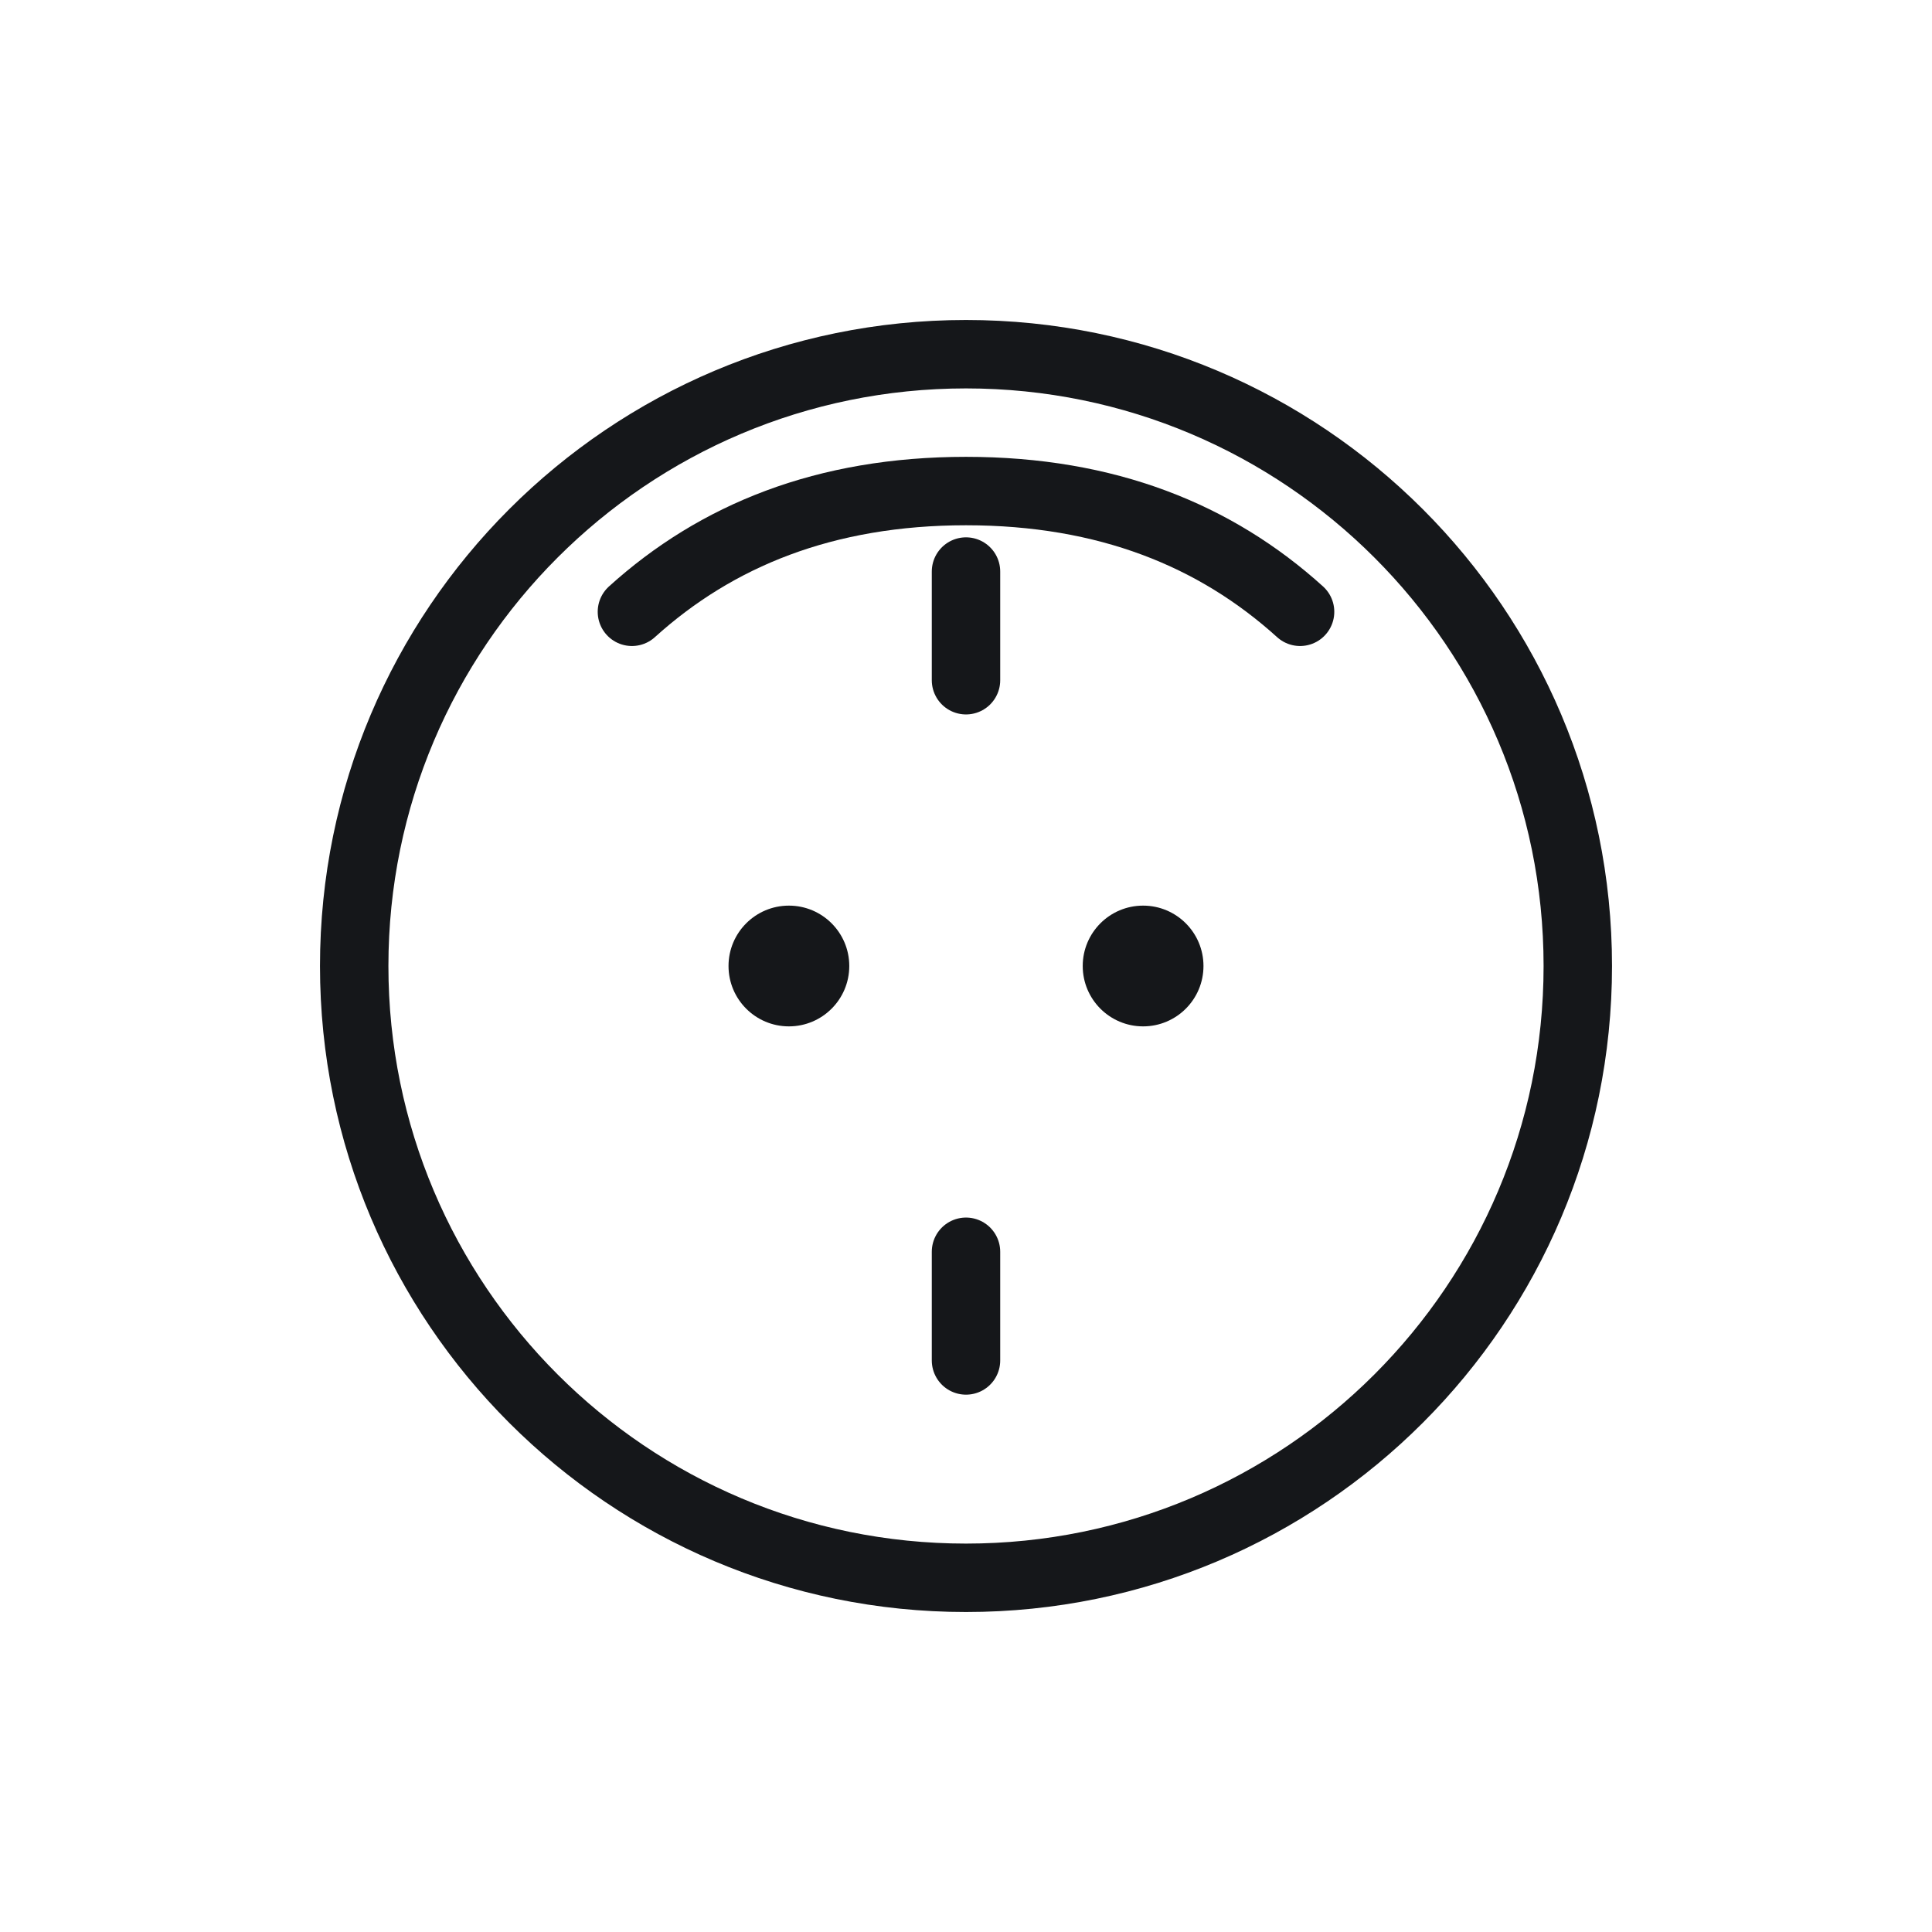
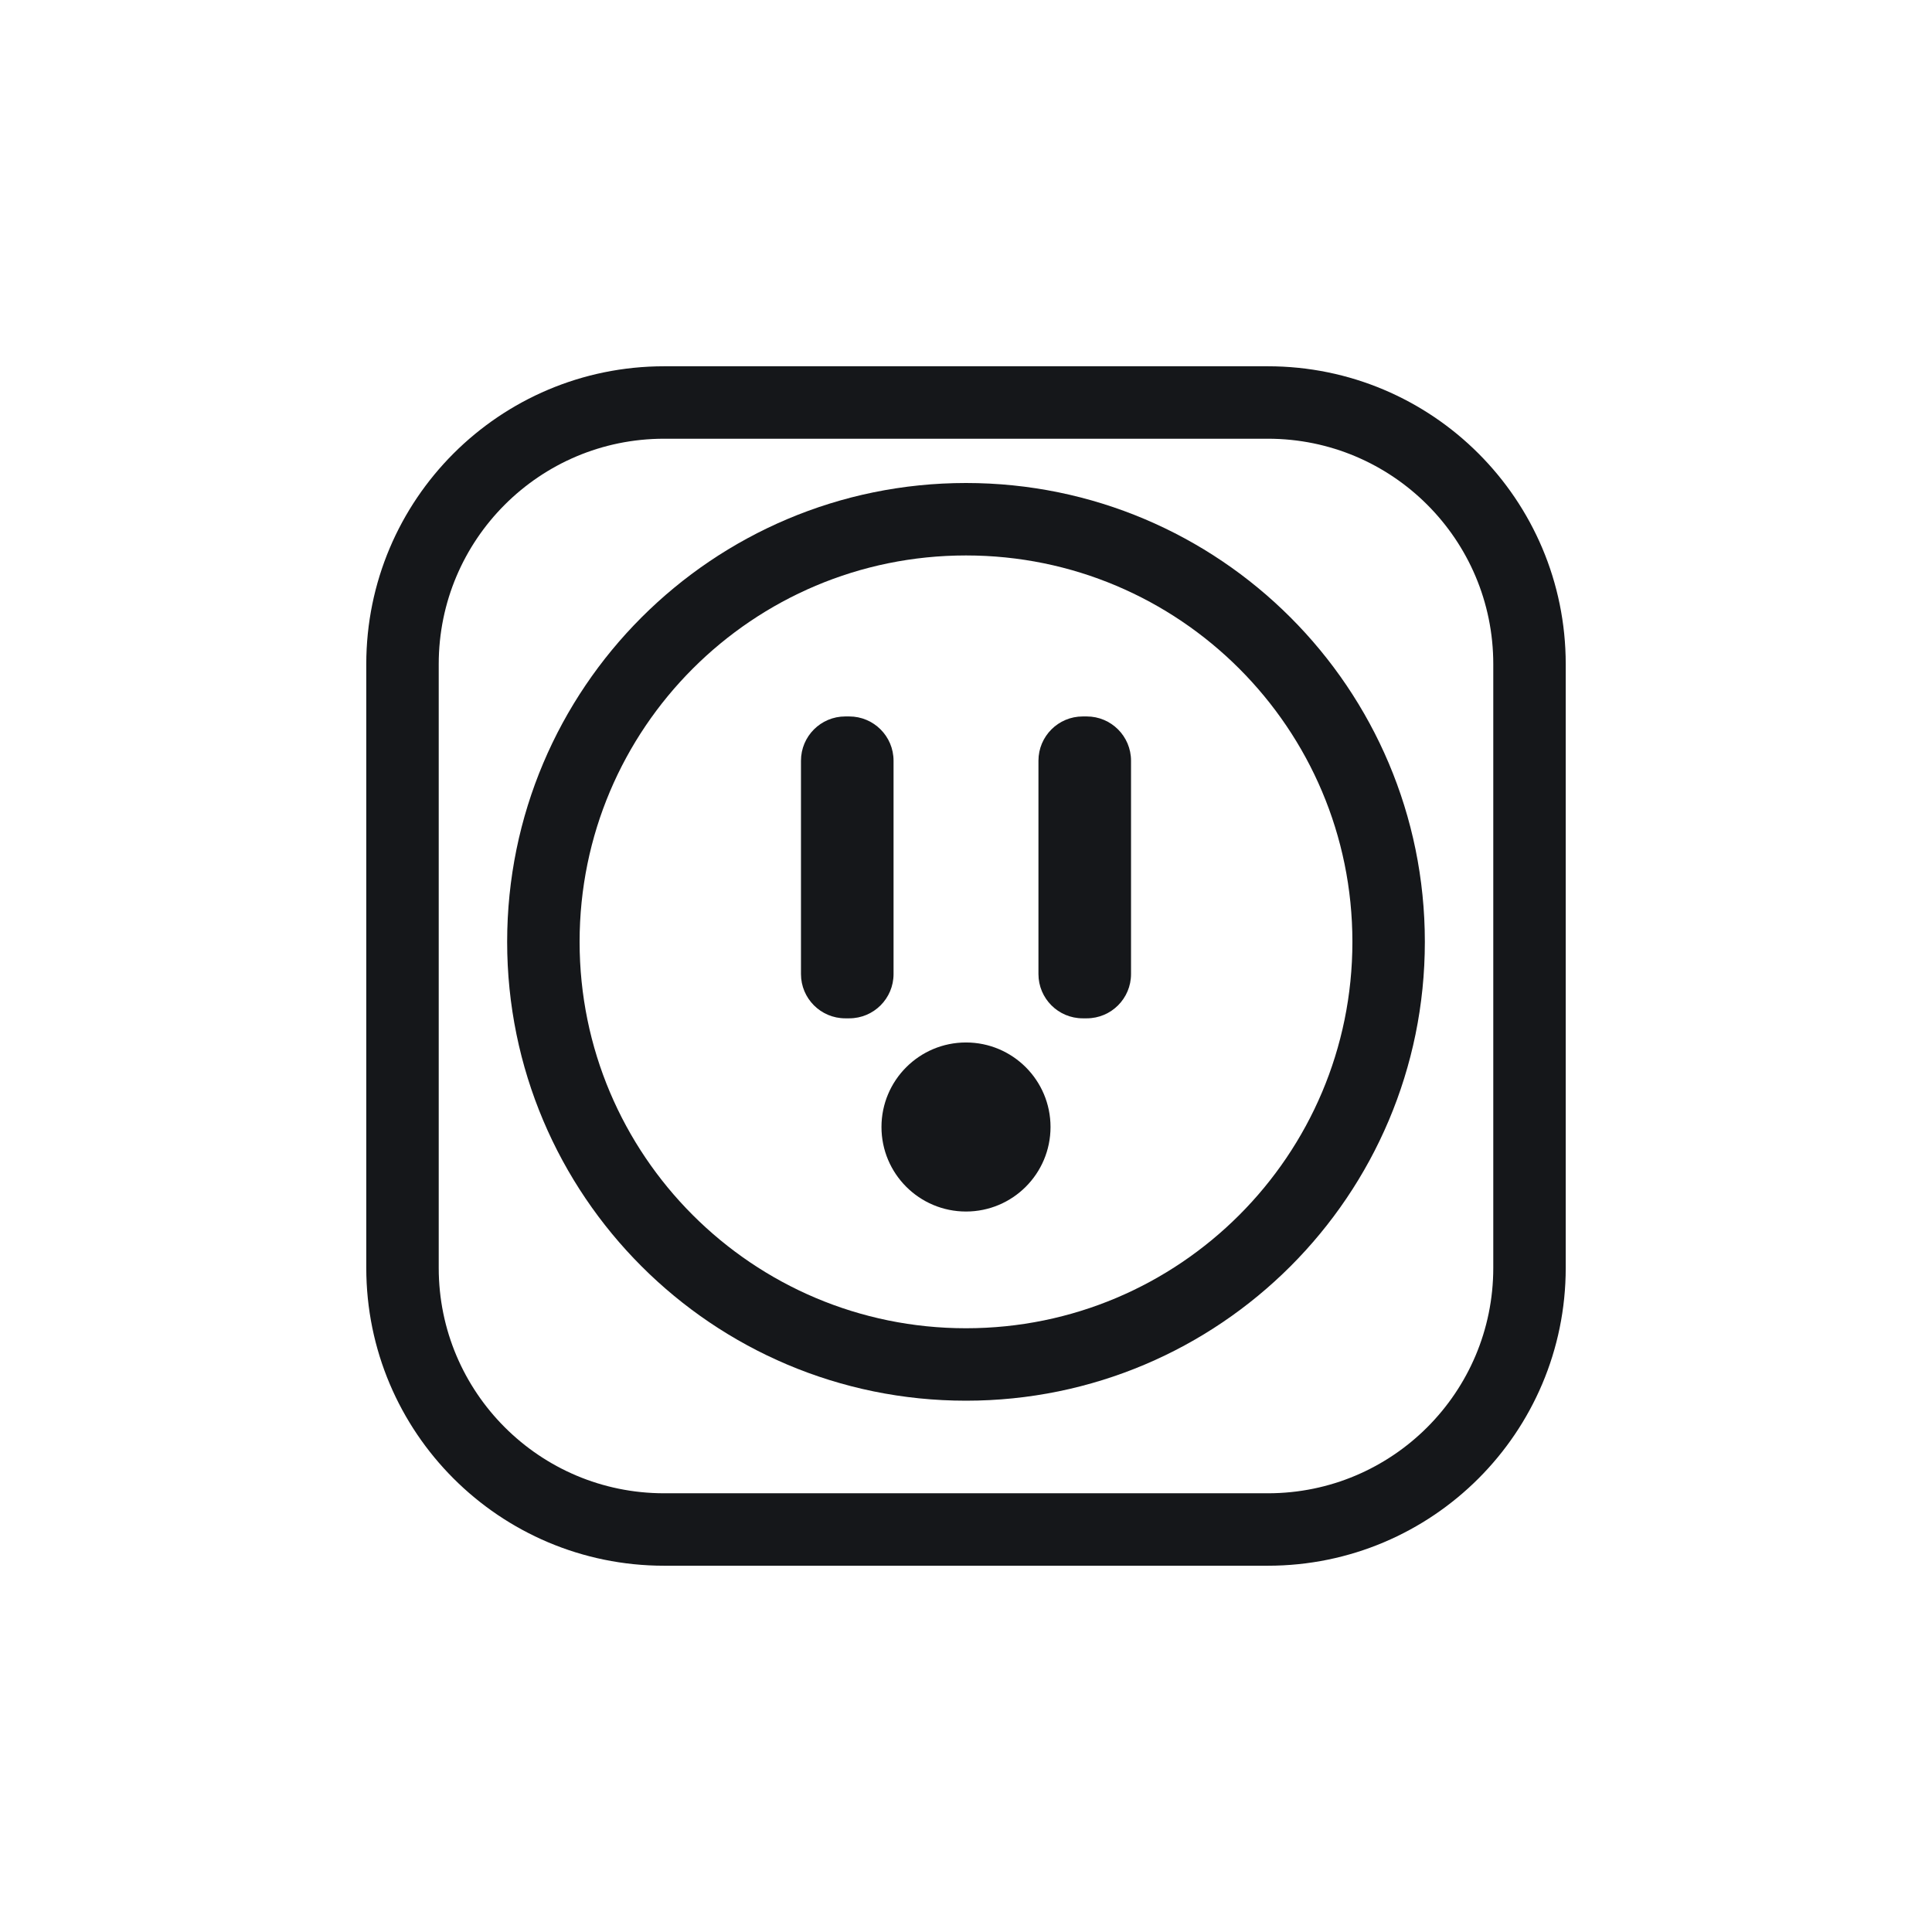
<svg xmlns="http://www.w3.org/2000/svg" viewBox="0 0 960 960">
-   <g fill="none" stroke="#15171A" stroke-width="34" stroke-linecap="round" stroke-linejoin="round">
-     <circle cx="480" cy="480" r="304" />
-     <circle cx="392" cy="480" r="30" fill="#15171A" stroke="none" />
-     <circle cx="568" cy="480" r="30" fill="#15171A" stroke="none" />
-     <path d="M480 284v54" />
-     <path d="M480 622v54" />
-     <path d="M314 304c42-38 96-60 166-60s124 22 166 60" />
+   <g fill="none" stroke="#15171A" stroke-width="36" stroke-linejoin="round">
+     <rect x="200" y="200" width="560" height="560" rx="130" />
+     <circle cx="480" cy="468" r="210" />
+   </g>
+   <g fill="#15171A">
+     <rect x="398" y="356" width="46" height="150" rx="22" />
+     <rect x="516" y="356" width="46" height="150" rx="22" />
+     <circle cx="480" cy="560" r="42" />
  </g>
</svg>
